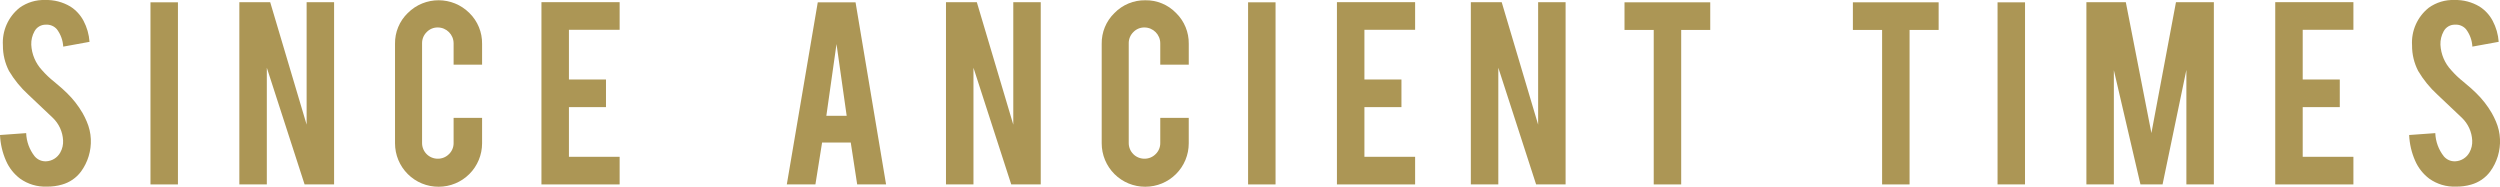
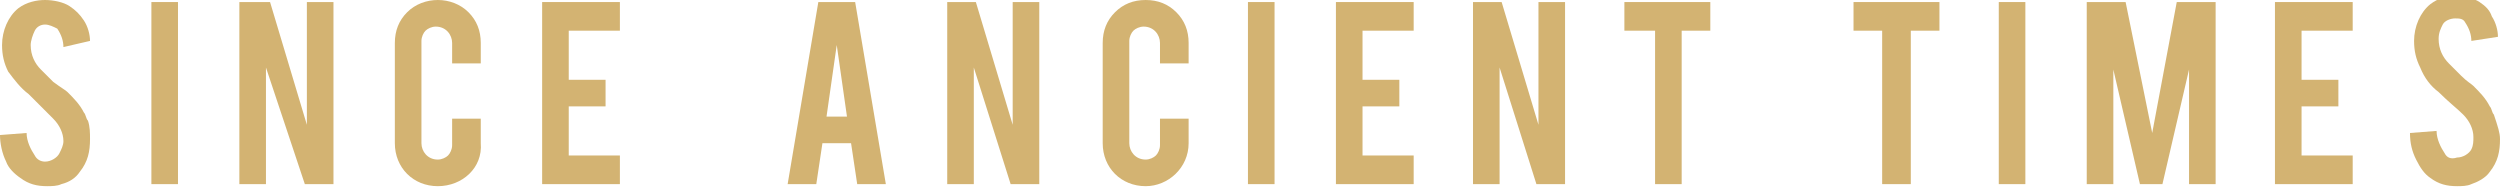
- <svg xmlns="http://www.w3.org/2000/svg" id="Layer_1" data-name="Layer 1" width="122.177" height="9.126" viewBox="0 0 122.177 9.126">
-   <defs>
-     <style>.cls-1{fill:#ac9655;}</style>
-   </defs>
-   <path class="cls-1" d="M4.439,6.797a2.501,2.501,0,0,1-.483,1.591,1.74,1.74,0,0,1-.923.632,2.511,2.511,0,0,1-.746.1A2.107,2.107,0,0,1,.981,8.729a2.18,2.18,0,0,1-.686-.87A3.523,3.523,0,0,1,0,6.598l1.279-.092A1.944,1.944,0,0,0,1.69,7.634a.691.691,0,0,0,.554.25A.834.834,0,0,0,2.948,7.45a1.08,1.08,0,0,0,.135-.591,1.638,1.638,0,0,0-.504-1.102q-.398-.377-1.193-1.13A5.086,5.086,0,0,1,.44,3.469a2.681,2.681,0,0,1-.298-1.251A2.175,2.175,0,0,1,.959.377,2.031,2.031,0,0,1,2.209,0,2.273,2.273,0,0,1,3.438.319a1.849,1.849,0,0,1,.643.696A2.571,2.571,0,0,1,4.375,2.045L3.09,2.279a1.547,1.547,0,0,0-.312-.852.655.655,0,0,0-.533-.221.614.614,0,0,0-.561.327,1.254,1.254,0,0,0-.156.653,1.961,1.961,0,0,0,.525,1.243,4.424,4.424,0,0,0,.597.567q.469.391.618.547a4.555,4.555,0,0,1,.767.981,3.731,3.731,0,0,1,.206.419A2.431,2.431,0,0,1,4.439,6.797Z" />
-   <path class="cls-1" d="M8.696,9.013H7.354V.113H8.696Z" />
-   <path class="cls-1" d="M13.204.106l1.781,5.985V.106h1.342V9.013H14.886L13.04,3.31V9.013H11.697V.106Z" />
-   <path class="cls-1" d="M21.436,9.126a2.121,2.121,0,0,1-2.131-2.123V2.144a2.048,2.048,0,0,1,.625-1.509,2.13,2.13,0,0,1,3.012.003A2.067,2.067,0,0,1,23.56,2.144V3.16H22.168V2.116a.776.776,0,0,0-.774-.774.735.735,0,0,0-.543.228.752.752,0,0,0-.224.547V6.988a.764.764,0,0,0,.767.768.755.755,0,0,0,.547-.224.736.736,0,0,0,.227-.544V5.76H23.56V7.003A2.121,2.121,0,0,1,21.436,9.126Z" />
-   <path class="cls-1" d="M26.461,9.013V.106h3.821v1.35H27.804V3.885h1.811v1.35h-1.811V7.663h2.478v1.35Z" />
-   <path class="cls-1" d="M40.176,6.967,39.85,9.013H38.452L39.965.113H41.811l1.492,8.899H41.891l-.314-2.046Zm.705-4.814L40.384,5.66h.994Z" />
-   <path class="cls-1" d="M47.738.106,49.52,6.092V.106h1.342V9.013H49.42L47.574,3.31V9.013H46.231V.106Z" />
-   <path class="cls-1" d="M55.972,9.126a2.122,2.122,0,0,1-2.131-2.123V2.144a2.048,2.048,0,0,1,.625-1.509,2.061,2.061,0,0,1,1.506-.622,2.04,2.04,0,0,1,1.506.625,2.066,2.066,0,0,1,.618,1.506V3.16H56.703V2.116a.776.776,0,0,0-.774-.774.735.735,0,0,0-.543.228.752.752,0,0,0-.224.547V6.988a.764.764,0,0,0,.767.768.755.755,0,0,0,.547-.224.736.736,0,0,0,.227-.544V5.76h1.392V7.003A2.121,2.121,0,0,1,55.972,9.126Z" />
-   <path class="cls-1" d="M62.337,9.013H60.995V.113h1.342Z" />
-   <path class="cls-1" d="M65.337,9.013V.106h3.821v1.35H66.68V3.885h1.81v1.35H66.68V7.663h2.478v1.35Z" />
-   <path class="cls-1" d="M73.389.106,75.17,6.092V.106h1.342V9.013H75.071L73.224,3.31V9.013H71.881V.106Z" />
-   <path class="cls-1" d="M80.819,1.463H79.391V.113h4.19v1.35h-1.42v7.55H80.819Z" />
-   <path class="cls-1" d="M91.98,1.463H90.552V.113h4.191v1.35H93.322v7.55H91.98Z" />
-   <path class="cls-1" d="M98.964,9.013H97.622V.113h1.343Z" />
-   <path class="cls-1" d="M103.306,9.013h-1.342V.106H103.89l1.251,6.397L106.342.106h1.851V9.013H106.85V3.416L105.686,9.013h-1.08l-1.3-5.582Z" />
-   <path class="cls-1" d="M111.193,9.013V.106h3.82v1.35h-2.478V3.885h1.812v1.35h-1.812V7.663h2.478v1.35Z" />
-   <path class="cls-1" d="M122.176,6.797a2.503,2.503,0,0,1-.482,1.591,1.743,1.743,0,0,1-.924.632,2.512,2.512,0,0,1-.745.1,2.109,2.109,0,0,1-1.308-.391,2.186,2.186,0,0,1-.685-.87,3.492,3.492,0,0,1-.295-1.261l1.278-.092a1.944,1.944,0,0,0,.412,1.128.689.689,0,0,0,.554.25.836.836,0,0,0,.703-.434,1.08,1.08,0,0,0,.135-.591,1.639,1.639,0,0,0-.504-1.102q-.398-.377-1.193-1.13a5.082,5.082,0,0,1-.944-1.159,2.675,2.675,0,0,1-.299-1.251A2.174,2.174,0,0,1,118.697.377a2.028,2.028,0,0,1,1.25-.377,2.274,2.274,0,0,1,1.228.319,1.848,1.848,0,0,1,.643.696,2.579,2.579,0,0,1,.295,1.029l-1.286.234a1.538,1.538,0,0,0-.312-.852.654.654,0,0,0-.532-.221.615.615,0,0,0-.561.327,1.264,1.264,0,0,0-.156.653,1.963,1.963,0,0,0,.526,1.243,4.406,4.406,0,0,0,.596.567q.469.391.618.547a4.575,4.575,0,0,1,.768.981,3.912,3.912,0,0,1,.206.419A2.463,2.463,0,0,1,122.176,6.797Z" />
+ <svg xmlns="http://www.w3.org/2000/svg" version="1.1" id="Layer_1" x="0px" y="0px" viewBox="0 0 122.2 9.1" style="enable-background:new 0 0 122.2 9.1;" xml:space="preserve">
+   <style type="text/css">
+ 	.st0{fill:#D3B372;}
+ </style>
+   <path class="st0" d="M4.4,6.8c0,0.6-0.1,1.1-0.5,1.6C3.7,8.7,3.4,8.9,3,9C2.8,9.1,2.5,9.1,2.3,9.1C1.8,9.1,1.4,9,1,8.7  C0.7,8.5,0.4,8.2,0.3,7.9C0.1,7.5,0,7,0,6.6l1.3-0.1c0,0.4,0.2,0.8,0.4,1.1C1.8,7.8,2,7.9,2.2,7.9c0.3,0,0.6-0.2,0.7-0.4  C3,7.3,3.1,7.1,3.1,6.9c0-0.4-0.2-0.8-0.5-1.1C2.3,5.5,1.9,5.1,1.4,4.6C1,4.3,0.7,3.9,0.4,3.5C0.2,3.1,0.1,2.7,0.1,2.2  c0-0.7,0.3-1.4,0.8-1.8C1.3,0.1,1.8,0,2.2,0c0.4,0,0.9,0.1,1.2,0.3C3.7,0.5,3.9,0.7,4.1,1c0.2,0.3,0.3,0.7,0.3,1L3.1,2.3  C3.1,2,3,1.7,2.8,1.4C2.6,1.3,2.4,1.2,2.2,1.2C2,1.2,1.8,1.3,1.7,1.5C1.6,1.7,1.5,2,1.5,2.2c0,0.5,0.2,0.9,0.5,1.2  C2.2,3.6,2.4,3.8,2.6,4C3,4.3,3.2,4.4,3.3,4.5c0.3,0.3,0.6,0.6,0.8,1c0.1,0.1,0.1,0.3,0.2,0.4C4.4,6.2,4.4,6.5,4.4,6.8z" />
+   <path class="st0" d="M8.7,9H7.4V0.1h1.3V9z" />
+   <path class="st0" d="M13.2,0.1l1.8,6v-6h1.3V9h-1.4L13,3.3V9h-1.3V0.1H13.2z" />
+   <path class="st0" d="M21.4,9.1c-1.2,0-2.1-0.9-2.1-2.1c0,0,0,0,0,0V2.1c0-0.6,0.2-1.1,0.6-1.5c0.8-0.8,2.2-0.8,3,0  c0.4,0.4,0.6,0.9,0.6,1.5v1h-1.4v-1c0-0.4-0.3-0.8-0.8-0.8c-0.2,0-0.4,0.1-0.5,0.2c-0.1,0.1-0.2,0.3-0.2,0.5V7  c0,0.4,0.3,0.8,0.8,0.8c0,0,0,0,0,0c0.2,0,0.4-0.1,0.5-0.2c0.1-0.1,0.2-0.3,0.2-0.5V5.8h1.4V7C23.6,8.2,22.6,9.1,21.4,9.1  C21.4,9.1,21.4,9.1,21.4,9.1z" />
+   <path class="st0" d="M26.5,9V0.1h3.8v1.4h-2.5v2.4h1.8v1.3h-1.8v2.4h2.5V9L26.5,9z" />
+   <path class="st0" d="M40.2,7l-0.3,2h-1.4L40,0.1h1.8L43.3,9h-1.4l-0.3-2L40.2,7z M40.9,2.2l-0.5,3.5h1L40.9,2.2z" />
+   <path class="st0" d="M47.7,0.1l1.8,6v-6h1.3V9h-1.4l-1.8-5.7V9h-1.3V0.1H47.7z" />
+   <path class="st0" d="M56,9.1c-1.2,0-2.1-0.9-2.1-2.1c0,0,0,0,0,0V2.1c0-0.6,0.2-1.1,0.6-1.5C54.9,0.2,55.4,0,56,0  c0.6,0,1.1,0.2,1.5,0.6c0.4,0.4,0.6,0.9,0.6,1.5v1h-1.4v-1c0-0.4-0.3-0.8-0.8-0.8c-0.2,0-0.4,0.1-0.5,0.2c-0.1,0.1-0.2,0.3-0.2,0.5  V7c0,0.4,0.3,0.8,0.8,0.8c0,0,0,0,0,0c0.2,0,0.4-0.1,0.5-0.2c0.1-0.1,0.2-0.3,0.2-0.5V5.8h1.4V7C58.1,8.2,57.1,9.1,56,9.1  C56,9.1,56,9.1,56,9.1z" />
+   <path class="st0" d="M62.3,9H61V0.1h1.3V9z" />
+   <path class="st0" d="M65.3,9V0.1h3.8v1.4h-2.5v2.4h1.8v1.3h-1.8v2.4h2.5V9L65.3,9z" />
+   <path class="st0" d="M73.4,0.1l1.8,6v-6h1.3V9h-1.4l-1.8-5.7V9h-1.3V0.1H73.4z" />
+   <path class="st0" d="M80.8,1.5h-1.4V0.1h4.2v1.4h-1.4V9h-1.3V1.5z" />
+   <path class="st0" d="M92,1.5h-1.4V0.1h4.2v1.4h-1.4V9H92V1.5z" />
+   <path class="st0" d="M99,9h-1.3V0.1H99L99,9z" />
+   <path class="st0" d="M103.3,9H102V0.1h1.9l1.3,6.4l1.2-6.4h1.9V9h-1.3V3.4L105.7,9h-1.1l-1.3-5.6L103.3,9z" />
+   <path class="st0" d="M111.2,9V0.1h3.8v1.4h-2.5v2.4h1.8v1.3h-1.8v2.4h2.5V9L111.2,9z" />
+   <path class="st0" d="M122.2,6.8c0,0.6-0.1,1.1-0.5,1.6c-0.2,0.3-0.6,0.5-0.9,0.6c-0.2,0.1-0.5,0.1-0.7,0.1c-0.5,0-0.9-0.1-1.3-0.4  c-0.3-0.2-0.5-0.5-0.7-0.9c-0.2-0.4-0.3-0.8-0.3-1.3l1.3-0.1c0,0.4,0.2,0.8,0.4,1.1c0.1,0.2,0.3,0.3,0.6,0.2c0.3,0,0.6-0.2,0.7-0.4  c0.1-0.2,0.1-0.4,0.1-0.6c0-0.4-0.2-0.8-0.5-1.1c-0.3-0.3-0.7-0.6-1.2-1.1c-0.4-0.3-0.7-0.7-0.9-1.2c-0.2-0.4-0.3-0.8-0.3-1.3  c0-0.7,0.3-1.4,0.8-1.8c0.4-0.3,0.8-0.4,1.2-0.4c0.4,0,0.9,0.1,1.2,0.3c0.3,0.2,0.5,0.4,0.6,0.7c0.2,0.3,0.3,0.7,0.3,1l-1.3,0.2  c0-0.3-0.1-0.6-0.3-0.9c-0.1-0.2-0.3-0.2-0.5-0.2c-0.2,0-0.5,0.1-0.6,0.3c-0.1,0.2-0.2,0.4-0.2,0.7c0,0.5,0.2,0.9,0.5,1.2  c0.2,0.2,0.4,0.4,0.6,0.6c0.3,0.3,0.5,0.4,0.6,0.5c0.3,0.3,0.6,0.6,0.8,1c0.1,0.1,0.1,0.3,0.2,0.4C122.1,6.2,122.2,6.5,122.2,6.8z" />
</svg>
